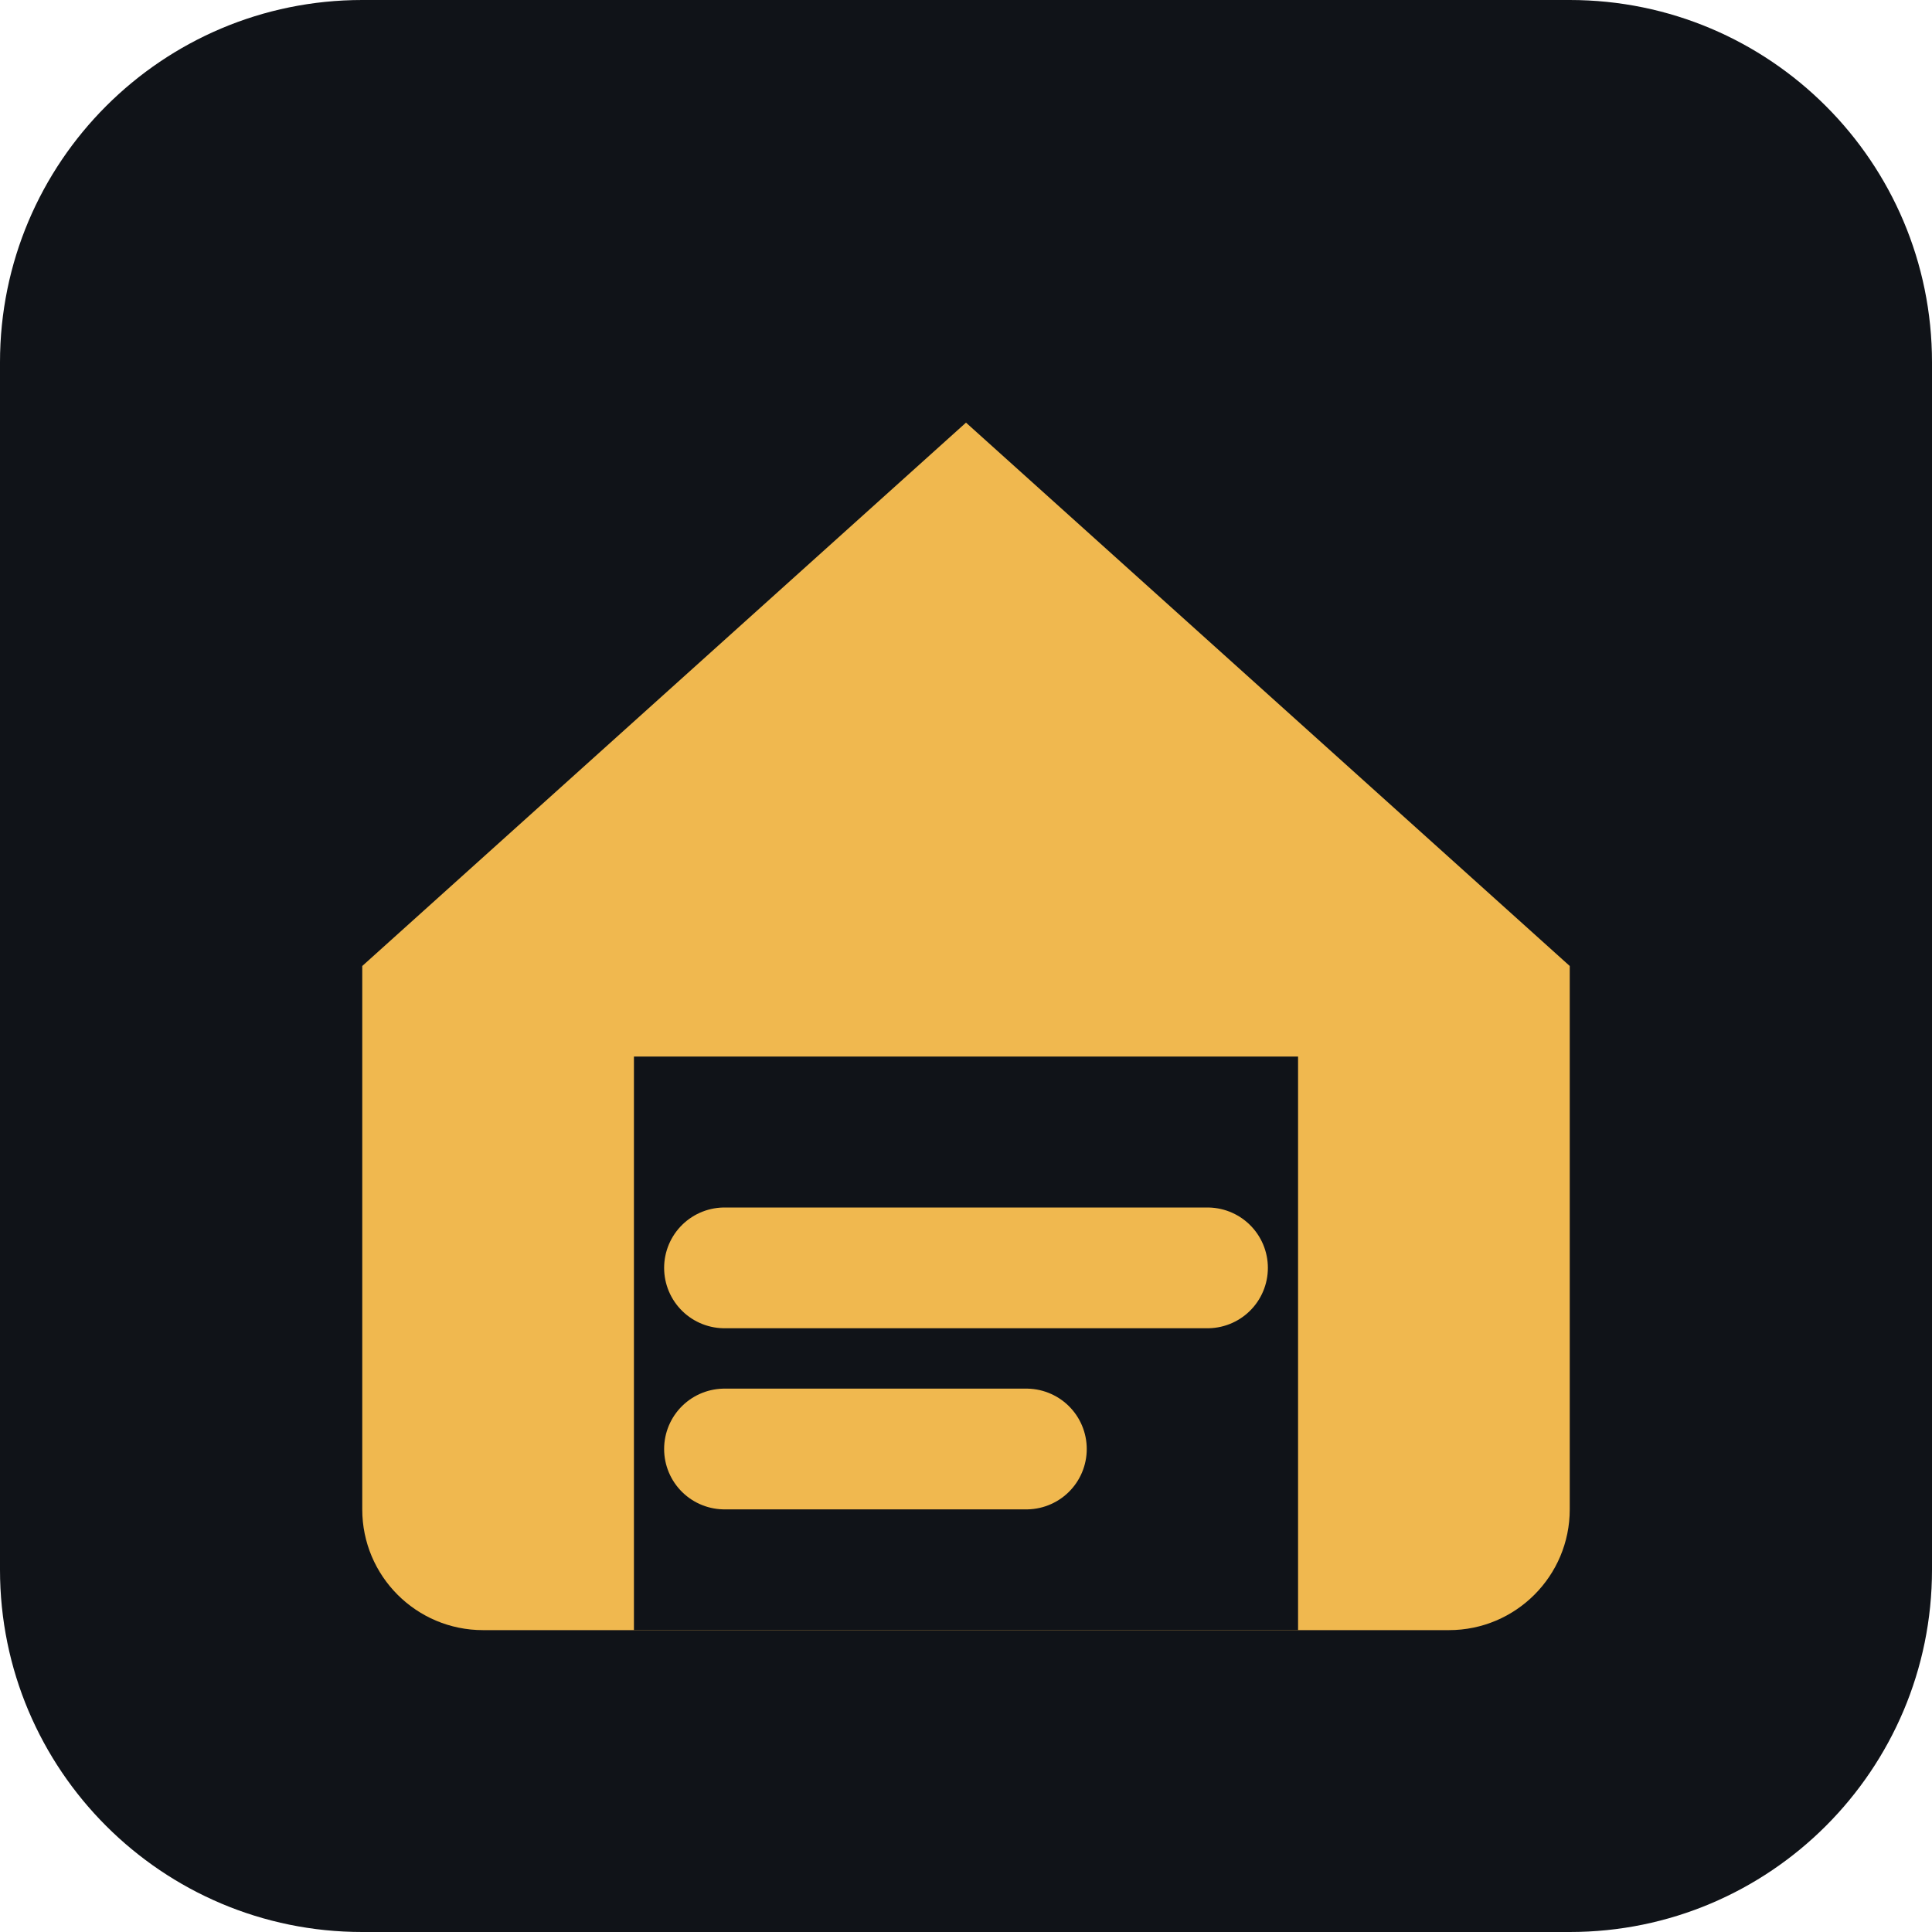
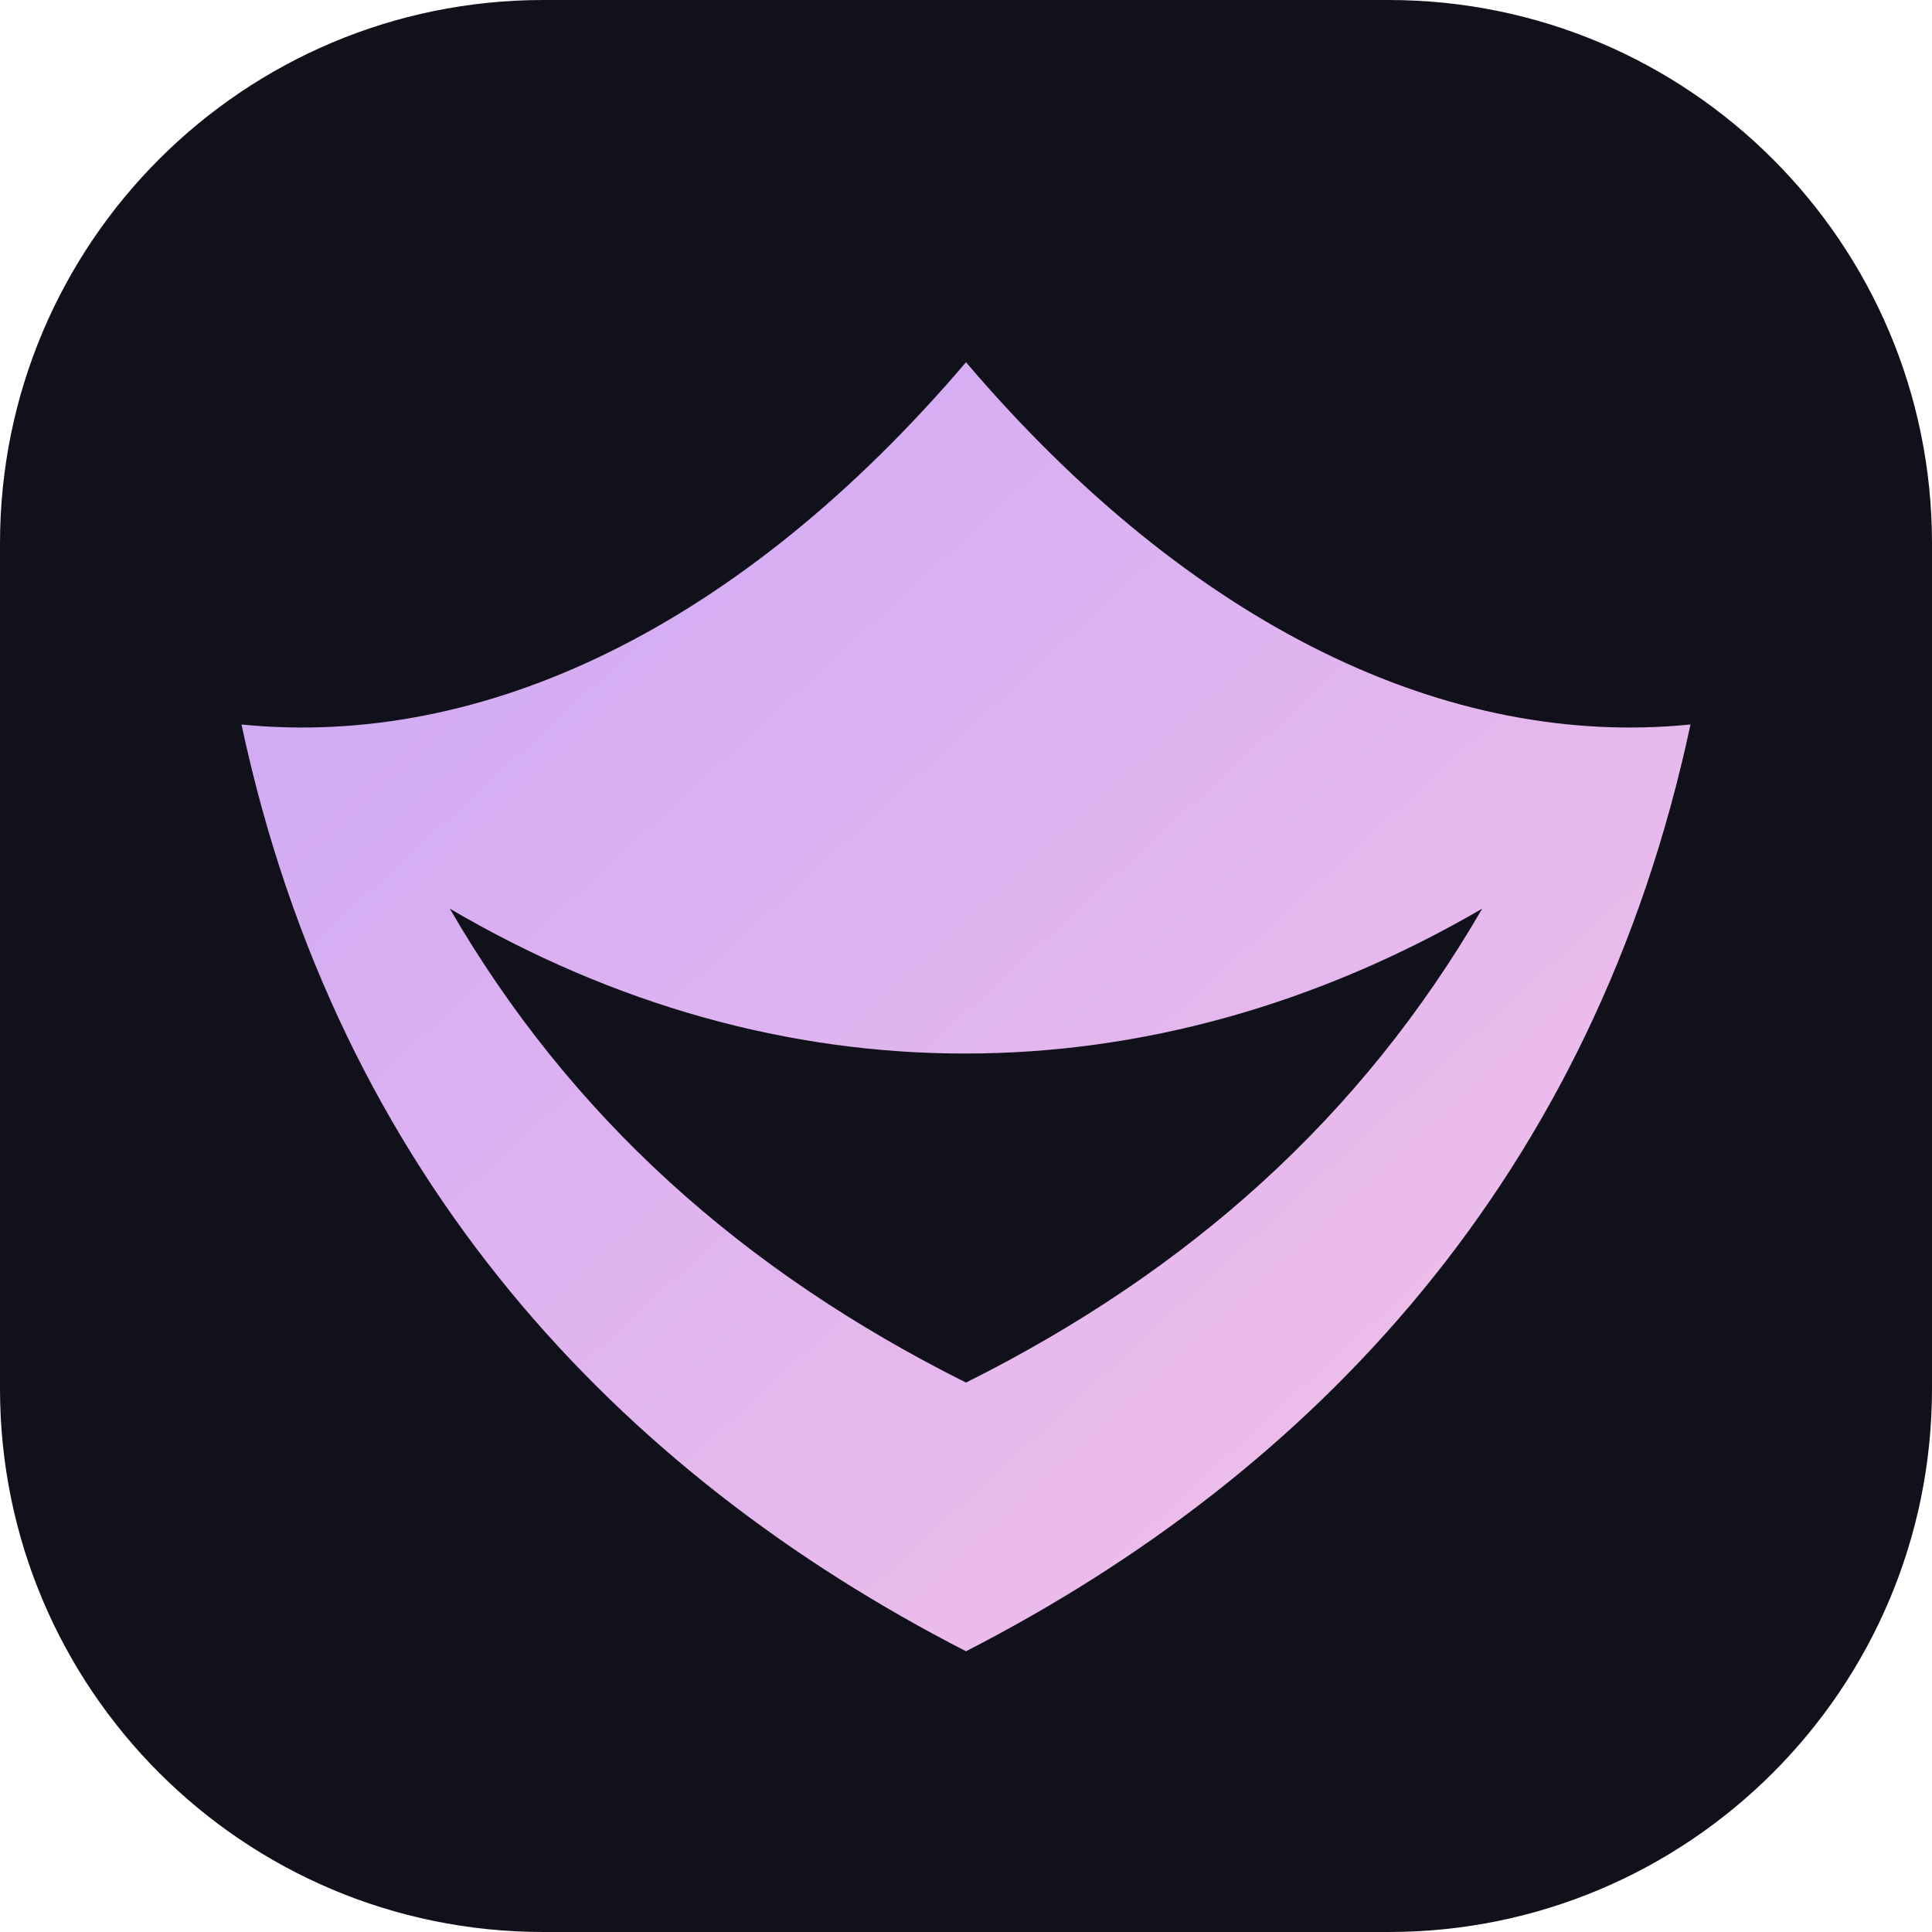
<svg xmlns="http://www.w3.org/2000/svg" viewBox="0 0 64 64" role="img" aria-label="Servestead">
-   <rect width="64" height="64" rx="12" fill="#101318" />
-   <path d="M12 32 32 14l20 18v18a4 4 0 0 1-4 4H16a4 4 0 0 1-4-4V32Z" fill="#f0b84f" />
-   <path d="M21 54V35h22v19" fill="#101318" />
-   <path d="M24 42h16M24 48h10" stroke="#f0b84f" stroke-width="4" stroke-linecap="round" />
+   <defs>
+     <linearGradient id="mark" x1="10" y1="8" x2="54" y2="56" gradientUnits="userSpaceOnUse">
+       <stop stop-color="#cba6f7" />
+       <stop offset="1" stop-color="#f5c2e7" />
+     </linearGradient>
+   </defs>
+   <rect width="64" height="64" rx="18" fill="#11111b" />
+   <path d="M32 12c7.5 8.8 16 12.8 24 12-3.2 15-12.5 24.8-24 30.7C20.5 48.8 11.2 39 8 24c8 .8 16.5-3.2 24-12Z" fill="url(#mark)" />
+   <path d="M14.9 30.1c10.9 6.4 23.2 6.4 34.2 0-4 6.9-9.7 12-17.1 15.7-7.4-3.7-13.1-8.8-17.1-15.7Z" fill="#11111b" />
</svg>
